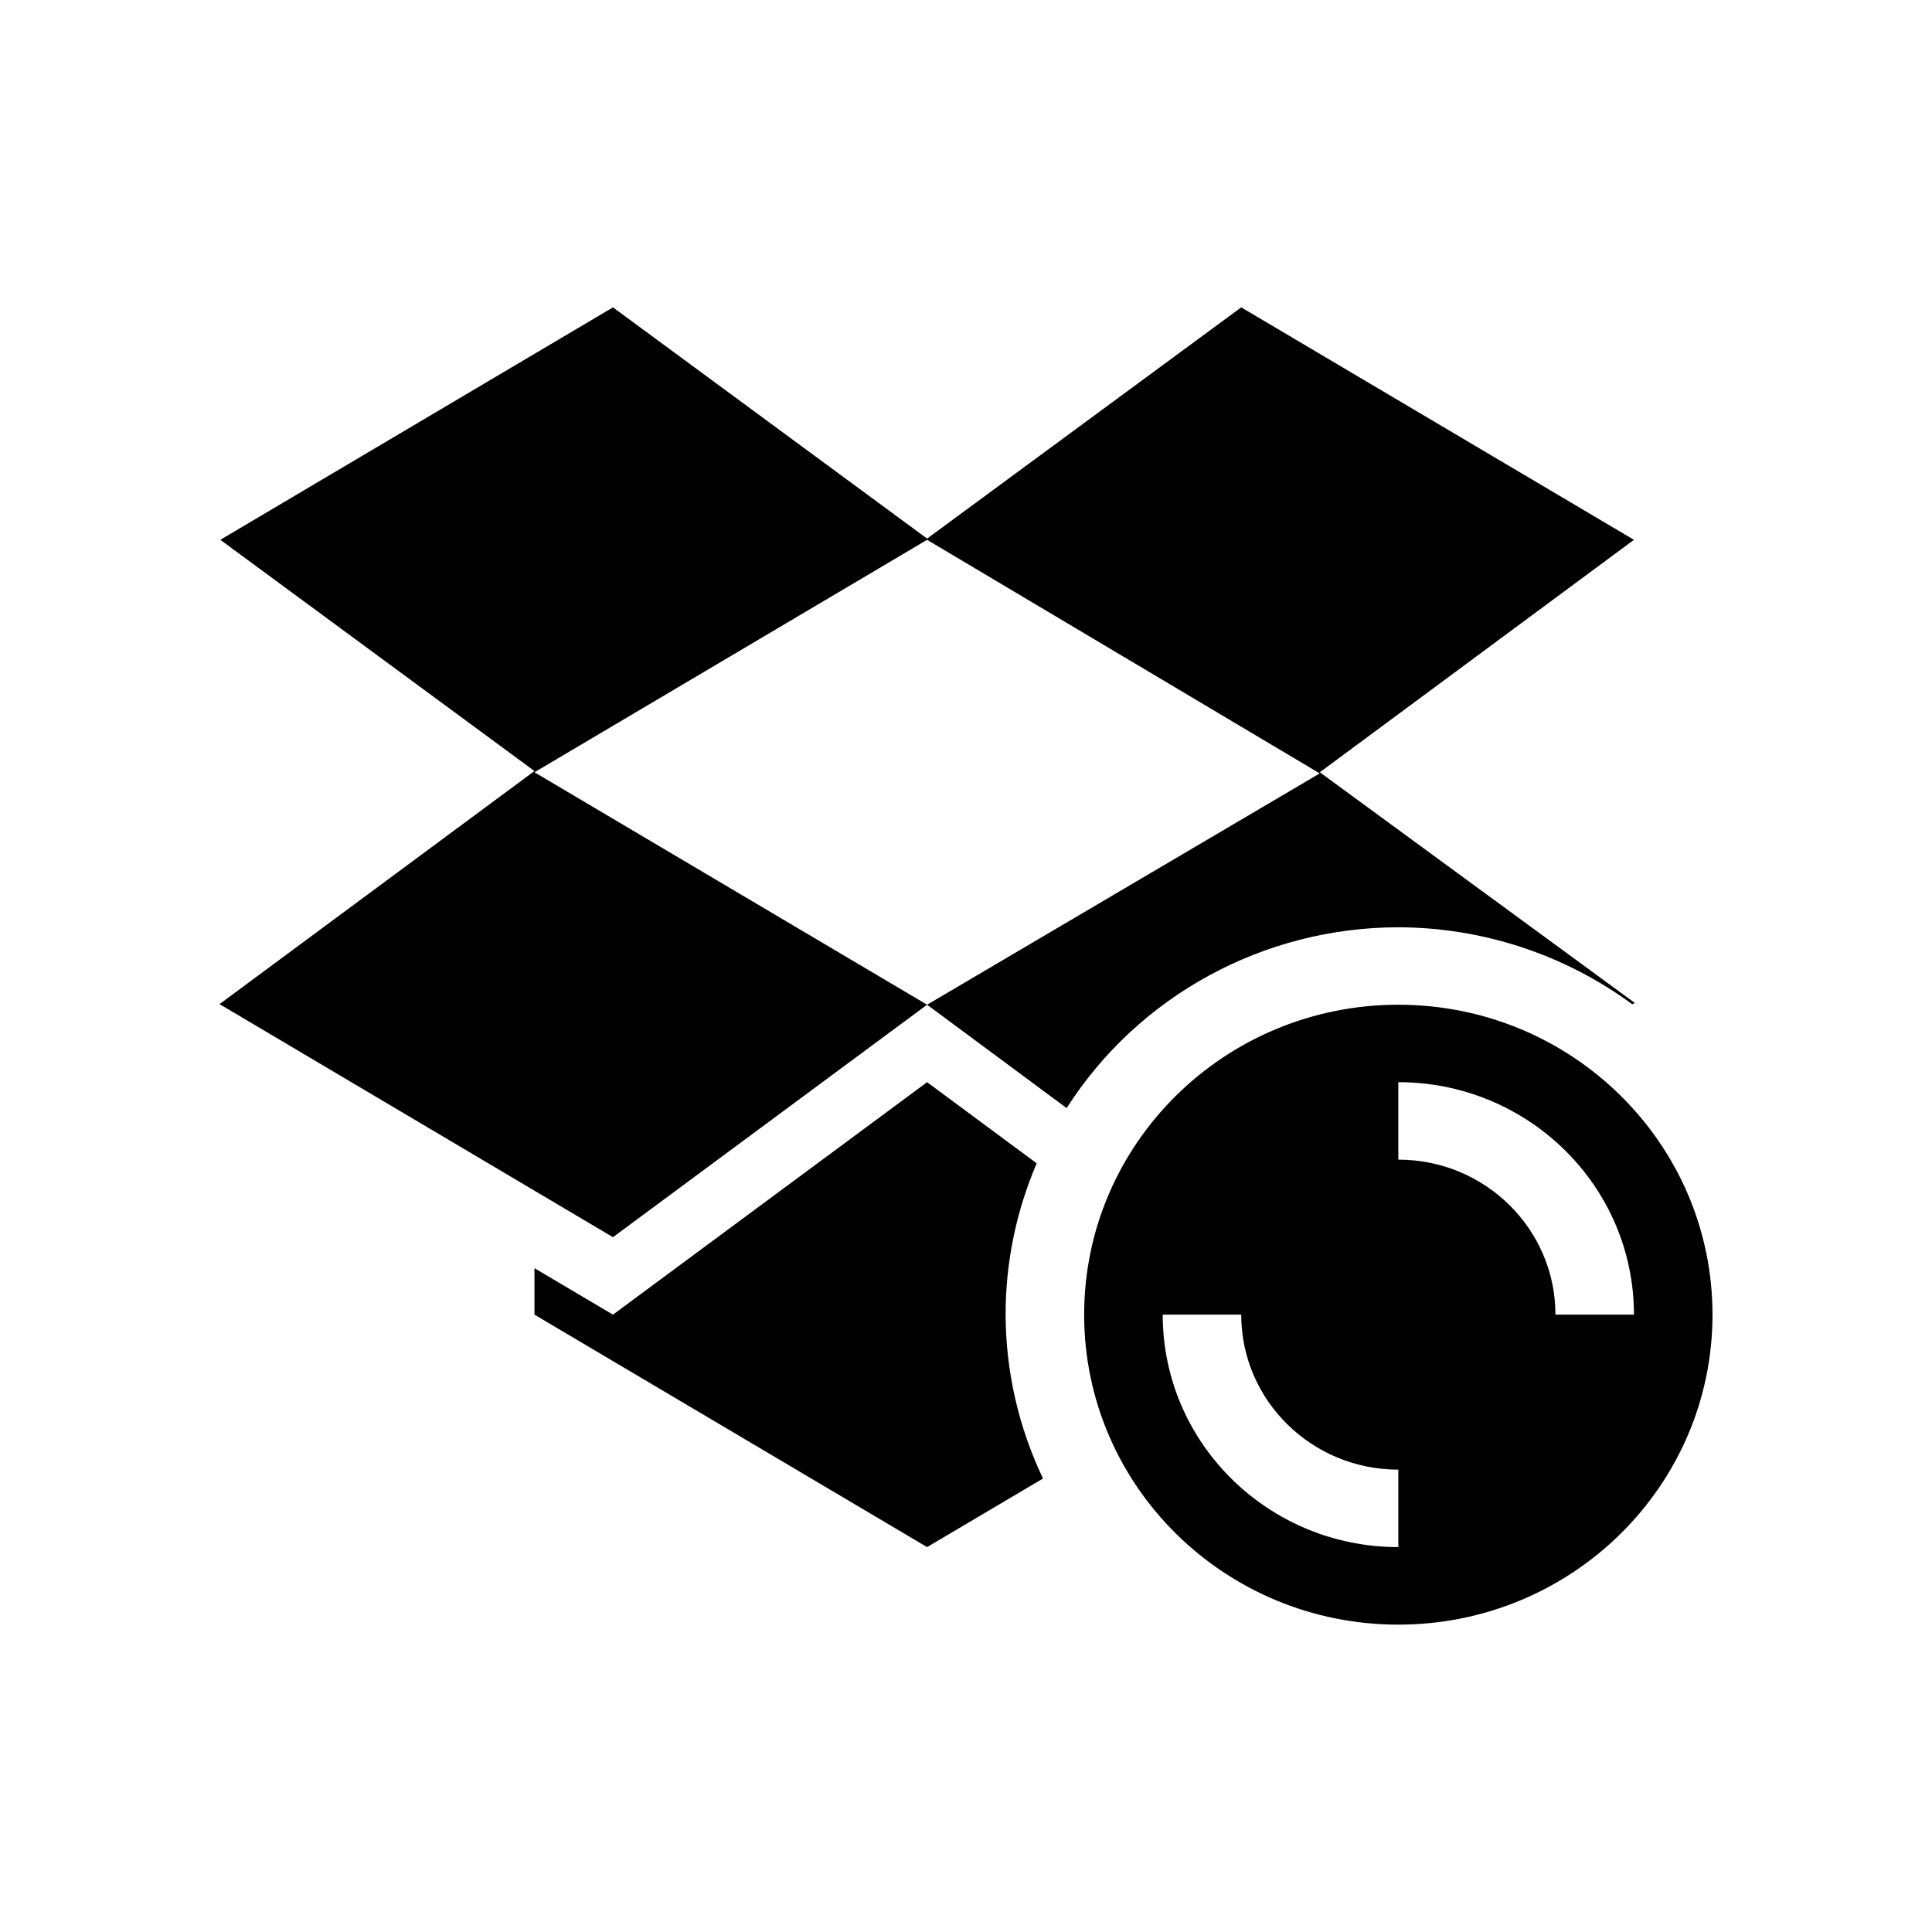
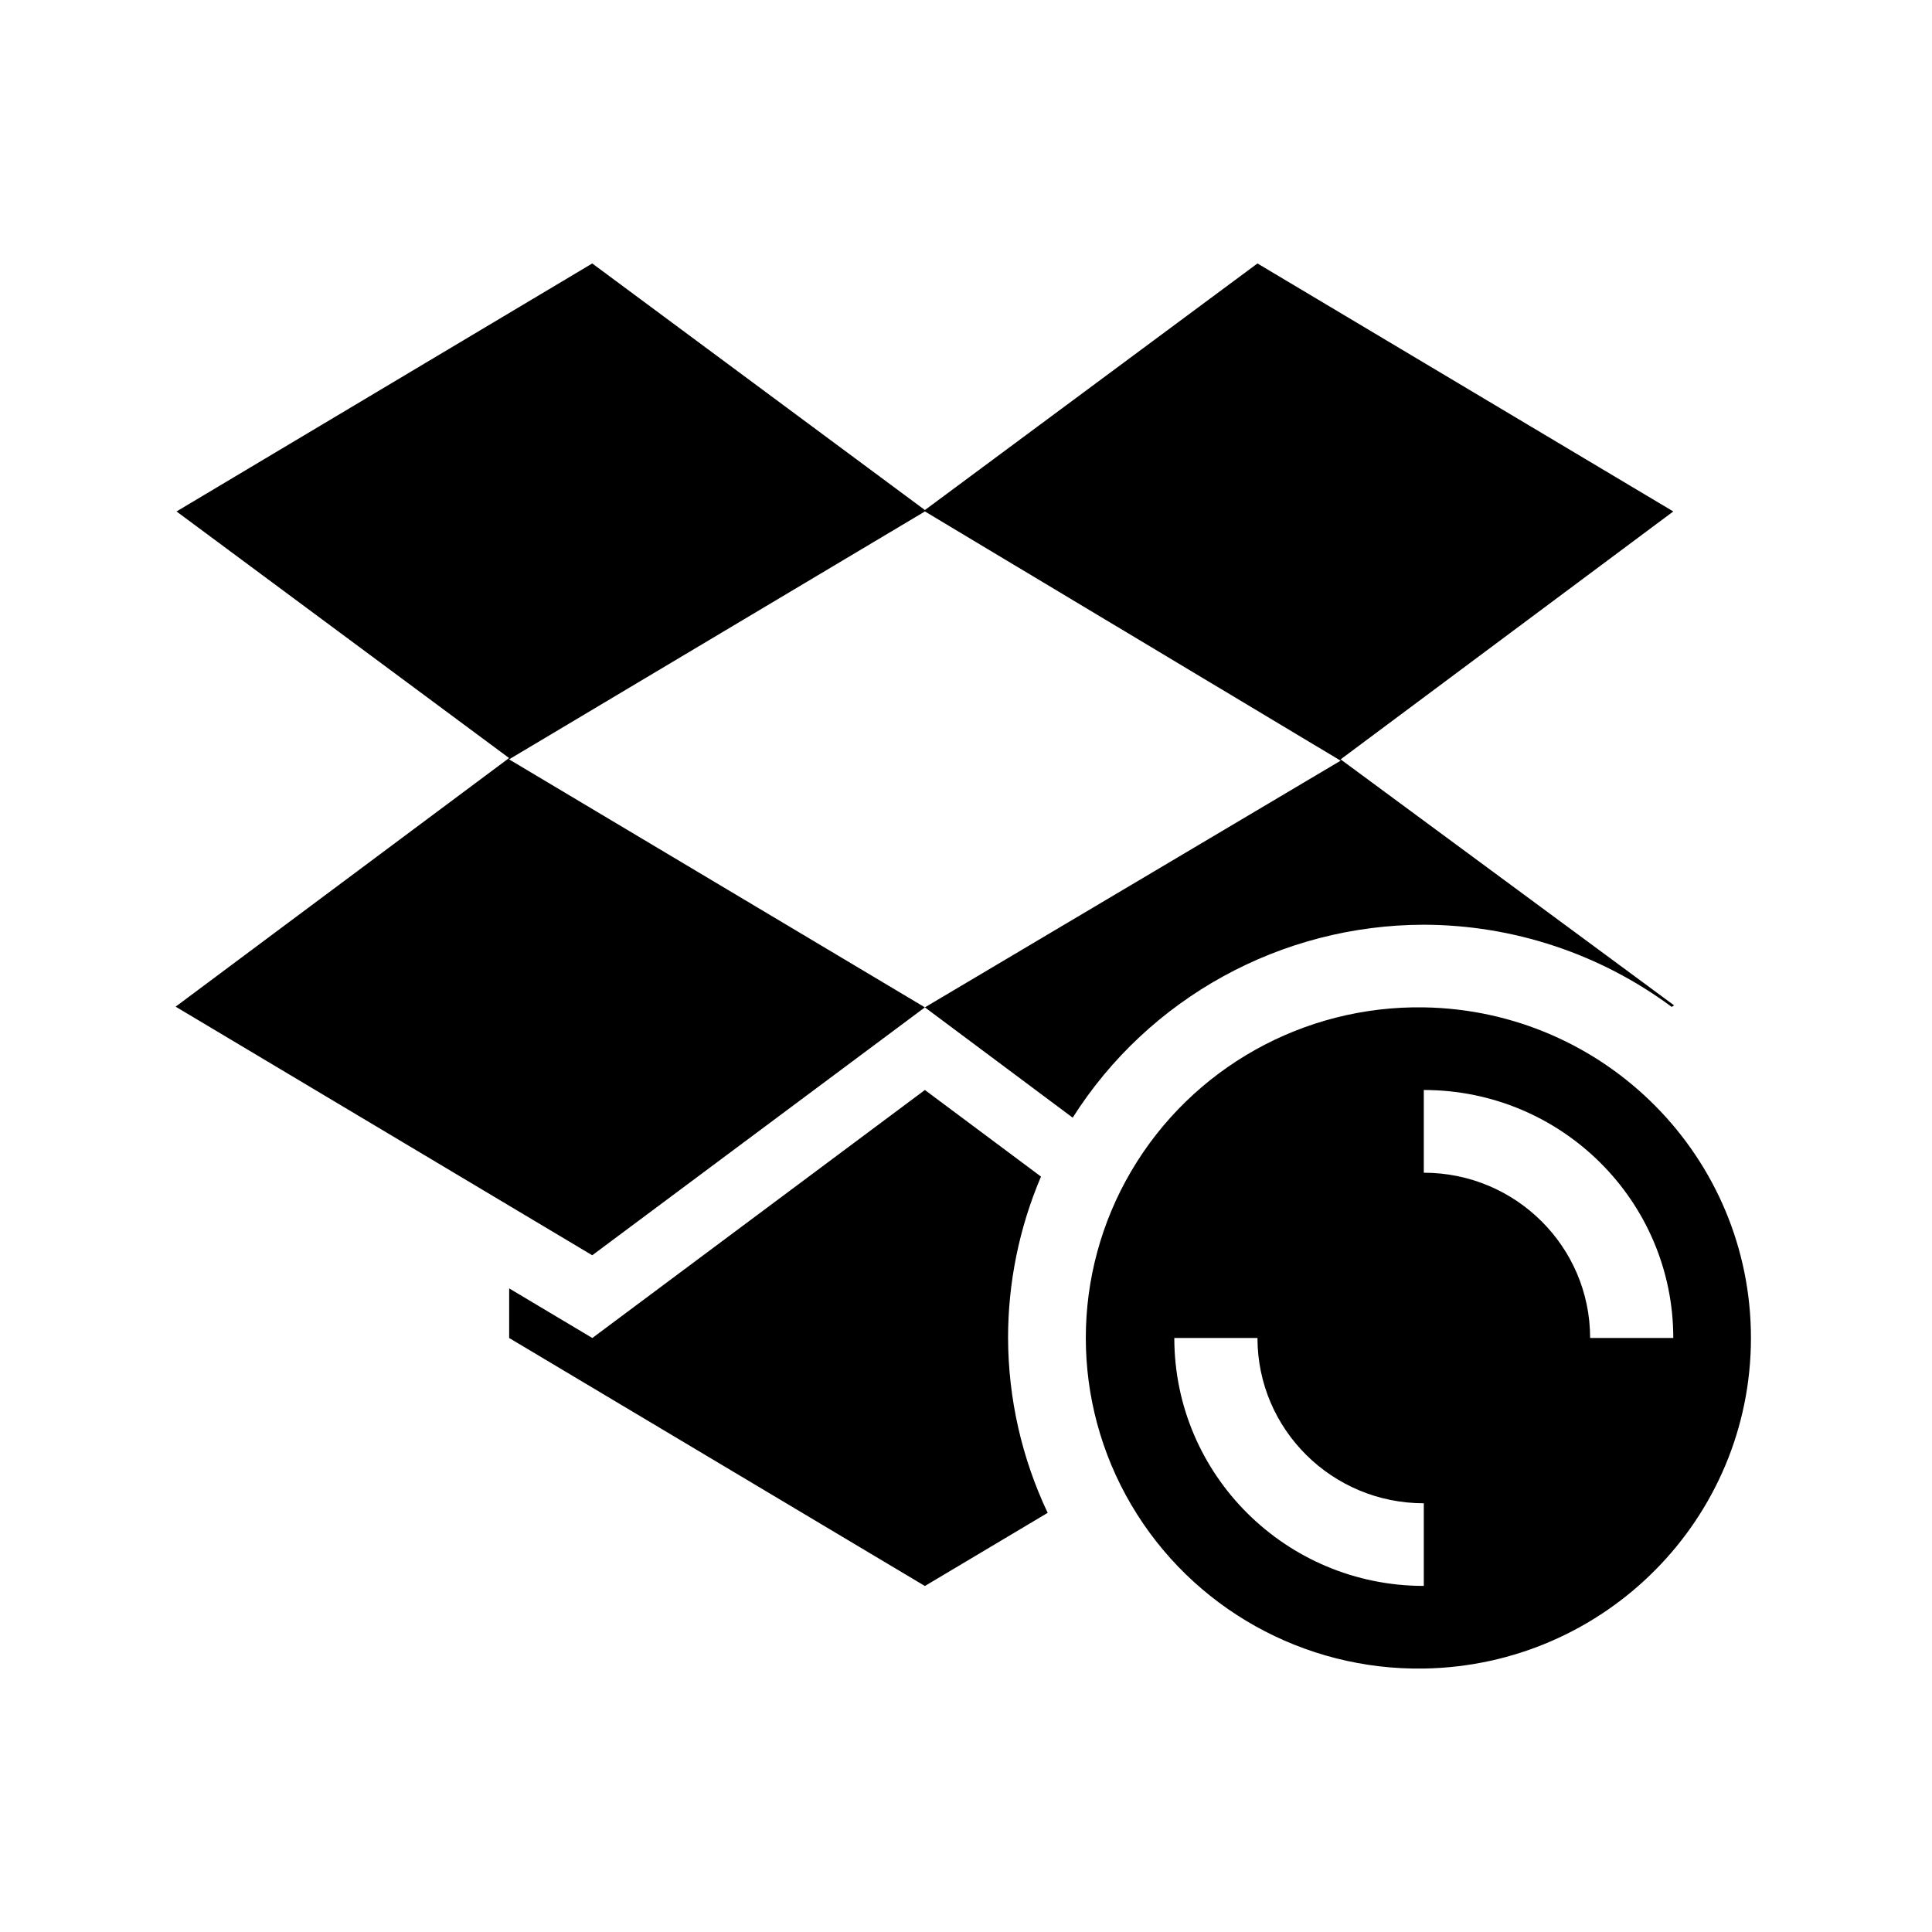
<svg xmlns="http://www.w3.org/2000/svg" height="22" viewBox="0 0 22 22" width="22" version="1.1" id="svg4">
  <defs id="defs8" />
-   <path d="M 6.98,3.5 2.509,6.147 6.086,8.78 2.5,11.434 6.98,14.088 10.557,11.441 6.086,8.794 10.557,6.147 l 4.471,2.66 -4.471,2.634 1.589,1.177 a 4.471,4.412 0 0 1 3.776,-2.059 4.474,4.414 0 0 1 2.665,0.877 L 18.615,11.42 15.029,8.794 18.606,6.147 14.134,3.5 10.557,6.133 Z m 8.943,7.941 a 3.577,3.529 0 1 0 0,7.059 3.577,3.529 0 0 0 0,-7.059 z m -5.366,0.882 -3.577,2.647 -0.894,-0.529 v 0.529 l 4.471,2.647 1.32,-0.781 a 4.471,4.412 0 0 1 -0.426,-1.866 4.471,4.412 0 0 1 0.354,-1.723 z m 5.366,0 a 2.683,2.647 0 0 1 2.683,2.647 h -0.894 a 1.789,1.765 0 0 0 -1.789,-1.765 z m -2.683,2.647 h 0.894 a 1.789,1.765 0 0 0 1.789,1.765 v 0.882 a 2.683,2.647 0 0 1 -2.683,-2.647 z" id="path2" style="color:#000000;fill:#000000;stroke-width:0.888" />
+   <path d="M 6.744,3 2.01,5.824 5.797,8.632 2,11.463 6.744,14.294 10.532,11.471 5.797,8.647 10.532,5.824 l 4.734,2.838 -4.734,2.809 1.683,1.256 a 4.734,4.706 0 0 1 3.999,-2.197 4.737,4.709 0 0 1 2.822,0.936 L 19.063,11.448 15.266,8.647 19.054,5.824 14.319,3 10.532,5.808 Z m 9.469,8.471 a 3.787,3.765 0 1 0 0,7.529 3.787,3.765 0 0 0 0,-7.529 z m -5.681,0.941 -3.787,2.824 -0.947,-0.565 v 0.565 l 4.734,2.824 1.398,-0.833 a 4.734,4.706 0 0 1 -0.451,-1.991 4.734,4.706 0 0 1 0.375,-1.838 z m 5.681,0 a 2.841,2.824 0 0 1 2.841,2.824 h -0.947 a 1.894,1.882 0 0 0 -1.894,-1.882 z m -2.841,2.824 h 0.947 a 1.894,1.882 0 0 0 1.894,1.882 v 0.941 a 2.841,2.824 0 0 1 -2.841,-2.824 z" id="path2" style="color:#000000;fill:#000000;stroke-width:0.944" />
</svg>
